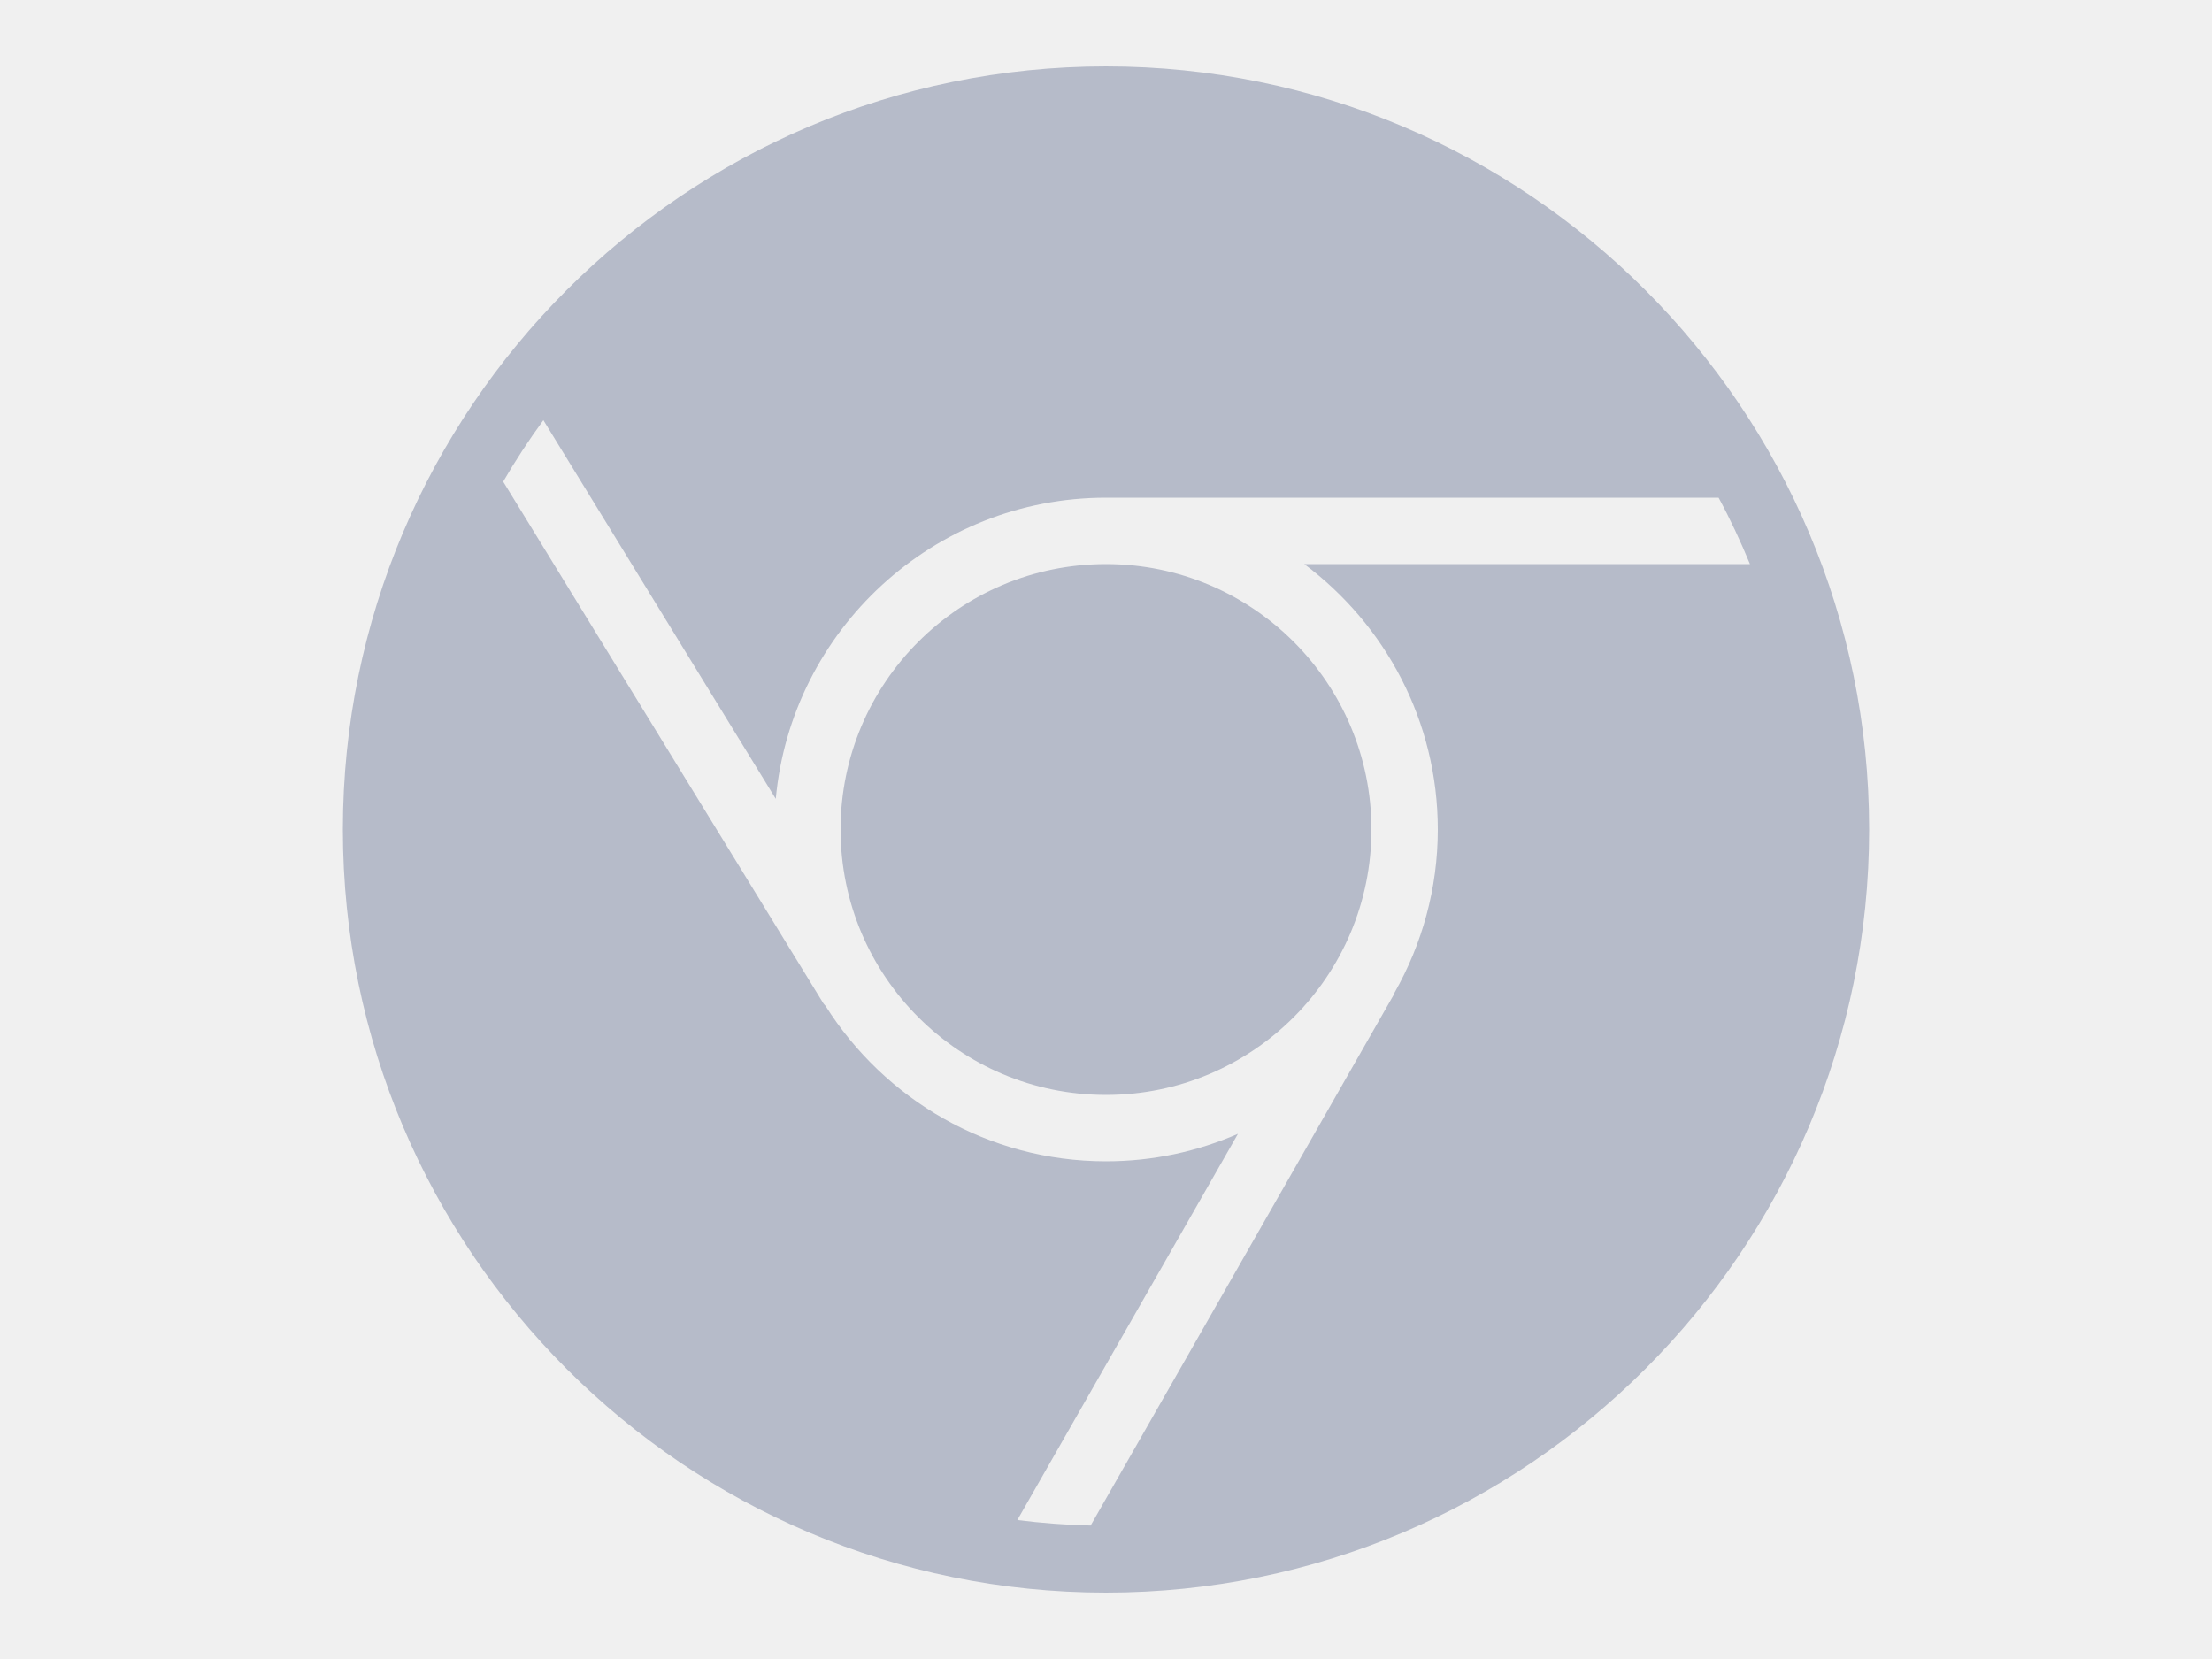
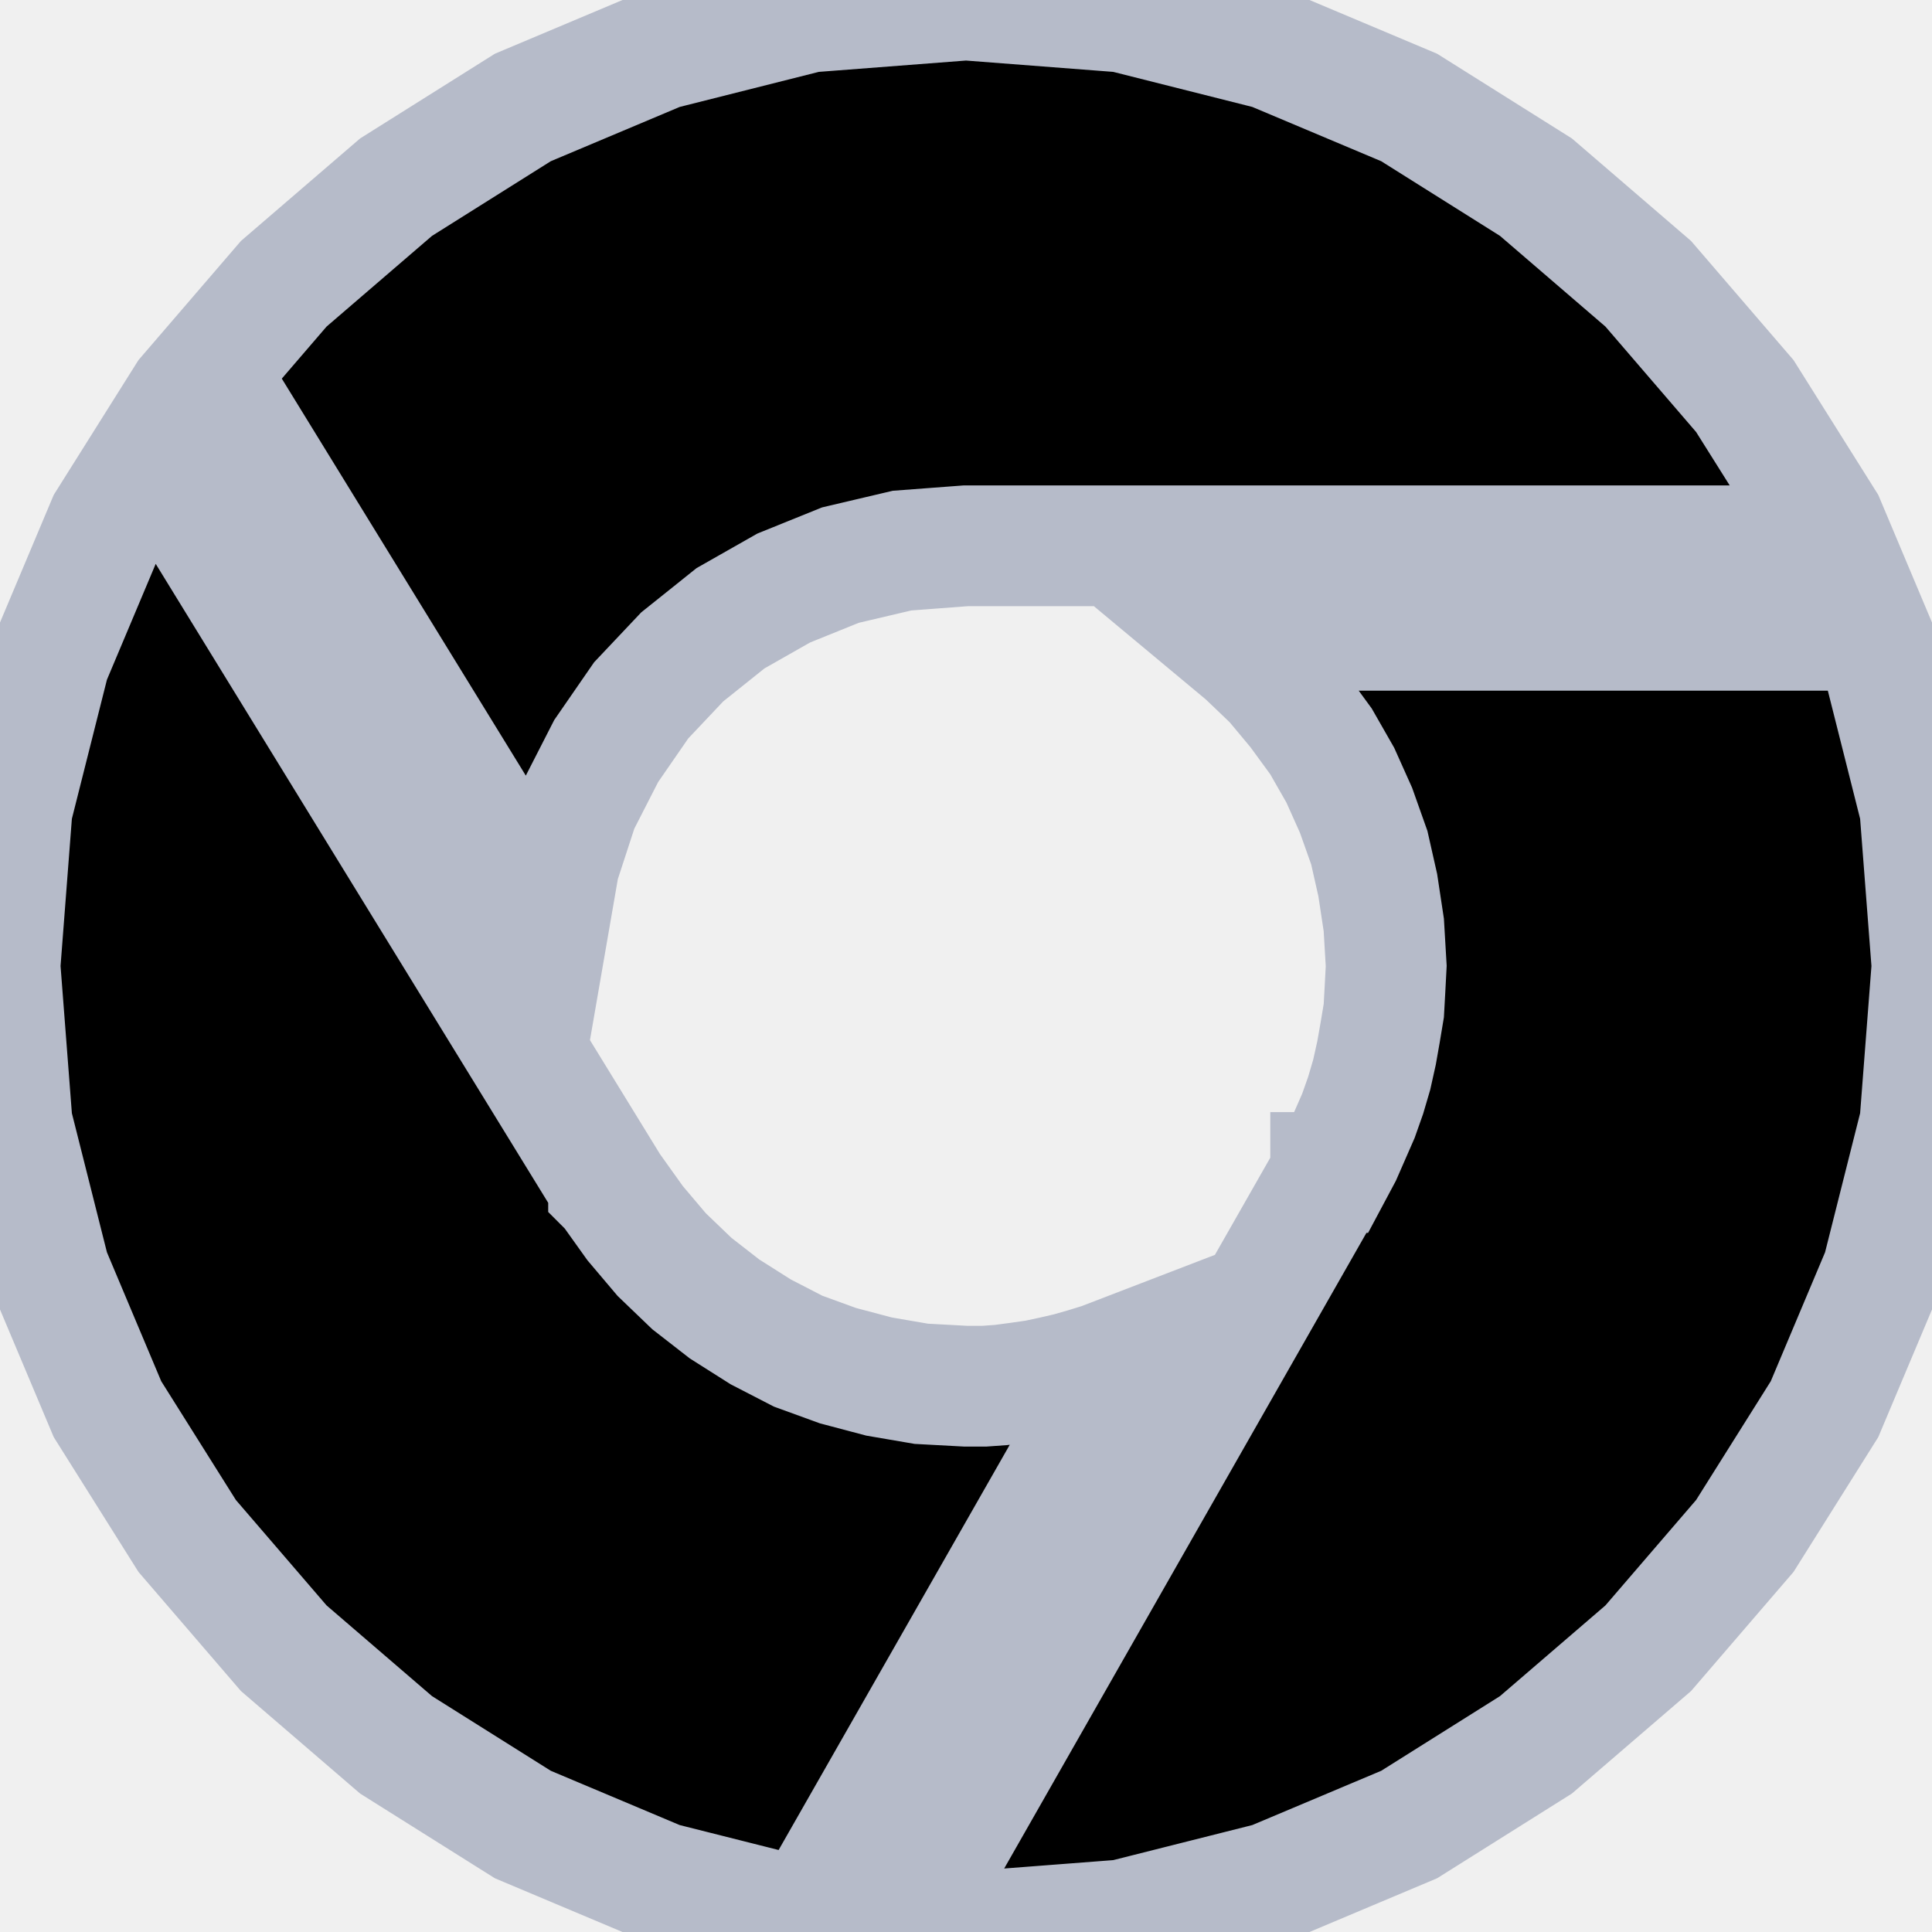
- <svg xmlns="http://www.w3.org/2000/svg" viewBox="0 0 50 50" fill="#ffffff" width="24" height="18">
-   <path d="M 25 2 C 12.317 2 2 12.317 2 25 C 2 37.683 12.317 48 25 48 C 37.683 48 48 37.683 48 25 C 48 12.317 37.683 2 25 2 z M 8.043 12.664 L 15.047 24.076 C 15.515 18.994 19.798 15 25 15 L 43.463 15 C 43.814 15.646 44.125 16.316 44.408 17 L 30.975 17 C 33.413 18.825 35 21.727 35 25 C 35 26.787 34.522 28.463 33.697 29.916 C 33.69 29.93 33.692 29.945 33.684 29.959 L 24.537 45.977 C 23.79 45.96 23.054 45.903 22.328 45.811 L 28.977 34.172 C 27.757 34.703 26.413 35 25 35 C 21.441 35 18.319 33.124 16.547 30.316 C 16.524 30.287 16.497 30.264 16.477 30.232 L 6.832 14.516 C 7.203 13.875 7.608 13.259 8.043 12.664 z M 25 17 A 8 8 0 0 0 17 25 A 8 8 0 0 0 25 33 A 8 8 0 0 0 33 25 A 8 8 0 0 0 25 17 z" fill="#b6bbc9" />
+ <svg xmlns="http://www.w3.org/2000/svg" xmlns:xlink="http://www.w3.org/1999/xlink" version="1.1" preserveAspectRatio="xMidYMid meet" viewBox="0 0 16 16" width="16" height="16">
+   <defs>
+     <path d="M10.53 0.41L11.67 0.89L12.72 1.55L13.65 2.35L14.45 3.28L15.11 4.33L15.59 5.47L15.9 6.7L16 8L15.9 9.3L15.59 10.53L15.11 11.67L14.45 12.72L13.65 13.65L12.72 14.45L11.67 15.11L10.53 15.59L9.3 15.9L8 16L6.7 15.9L5.47 15.59L4.33 15.11L3.28 14.45L2.35 13.65L1.55 12.72L0.89 11.67L0.41 10.53L0.1 9.3L0 8L0.1 6.7L0.41 5.47L0.89 4.33L1.55 3.28L2.35 2.35L3.28 1.55L4.33 0.89L5.47 0.41L6.7 0.1L8 0L9.3 0.1L10.53 0.41ZM2.01 3.83L1.97 3.9L1.93 3.96L1.88 4.03L1.84 4.09L1.8 4.15L1.76 4.22L1.72 4.29L1.68 4.35L5.04 9.82L5.04 9.82L5.04 9.83L5.04 9.83L5.04 9.83L5.05 9.84L5.06 9.85L5.26 10.13L5.48 10.39L5.73 10.63L6 10.84L6.3 11.03L6.61 11.19L6.94 11.31L7.28 11.4L7.63 11.46L8 11.48L8.15 11.48L8.29 11.47L8.44 11.45L8.58 11.43L8.72 11.4L8.85 11.37L8.99 11.33L9.12 11.29L9.25 11.24L9.38 11.19L7.07 15.24L7.15 15.25L7.22 15.26L7.3 15.26L7.38 15.27L7.45 15.28L7.53 15.28L7.61 15.29L7.68 15.29L7.76 15.29L7.84 15.3L11.02 9.72L11.02 9.72L11.02 9.72L11.02 9.71L11.03 9.71L11.11 9.56L11.18 9.4L11.25 9.24L11.31 9.07L11.36 8.9L11.4 8.72L11.43 8.55L11.46 8.37L11.47 8.19L11.48 8L11.46 7.66L11.41 7.33L11.34 7.02L11.23 6.71L11.1 6.42L10.94 6.14L10.75 5.88L10.55 5.64L10.32 5.42L10.08 5.22L14.75 5.22L14.72 5.15L14.69 5.08L14.66 5L14.63 4.93L14.6 4.86L14.56 4.8L14.53 4.73L14.49 4.66L14.46 4.59L14.42 4.52L8 4.52L7.47 4.56L6.96 4.68L6.49 4.87L6.05 5.12L5.65 5.44L5.31 5.8L5.02 6.22L4.79 6.67L4.63 7.16L4.54 7.68L2.1 3.71L2.06 3.77L2.01 3.83Z" id="h6sGCwgap" />
+   </defs>
+   <g>
+     <g>
+       <g>
+         <use xlink:href="#h6sGCwgap" opacity="1" fill="param(fill) #b6bbc9" fill-opacity="param(fill-opacity) 1" />
+         <g>
+           <use xlink:href="#h6sGCwgap" opacity="1" fill-opacity="param(fill-opacity) 0" stroke="#b6bbc9" stroke-width="param(stroke-width) 0" stroke-opacity="param(outline-opacity) 0" />
+         </g>
+       </g>
+     </g>
+   </g>
</svg>
